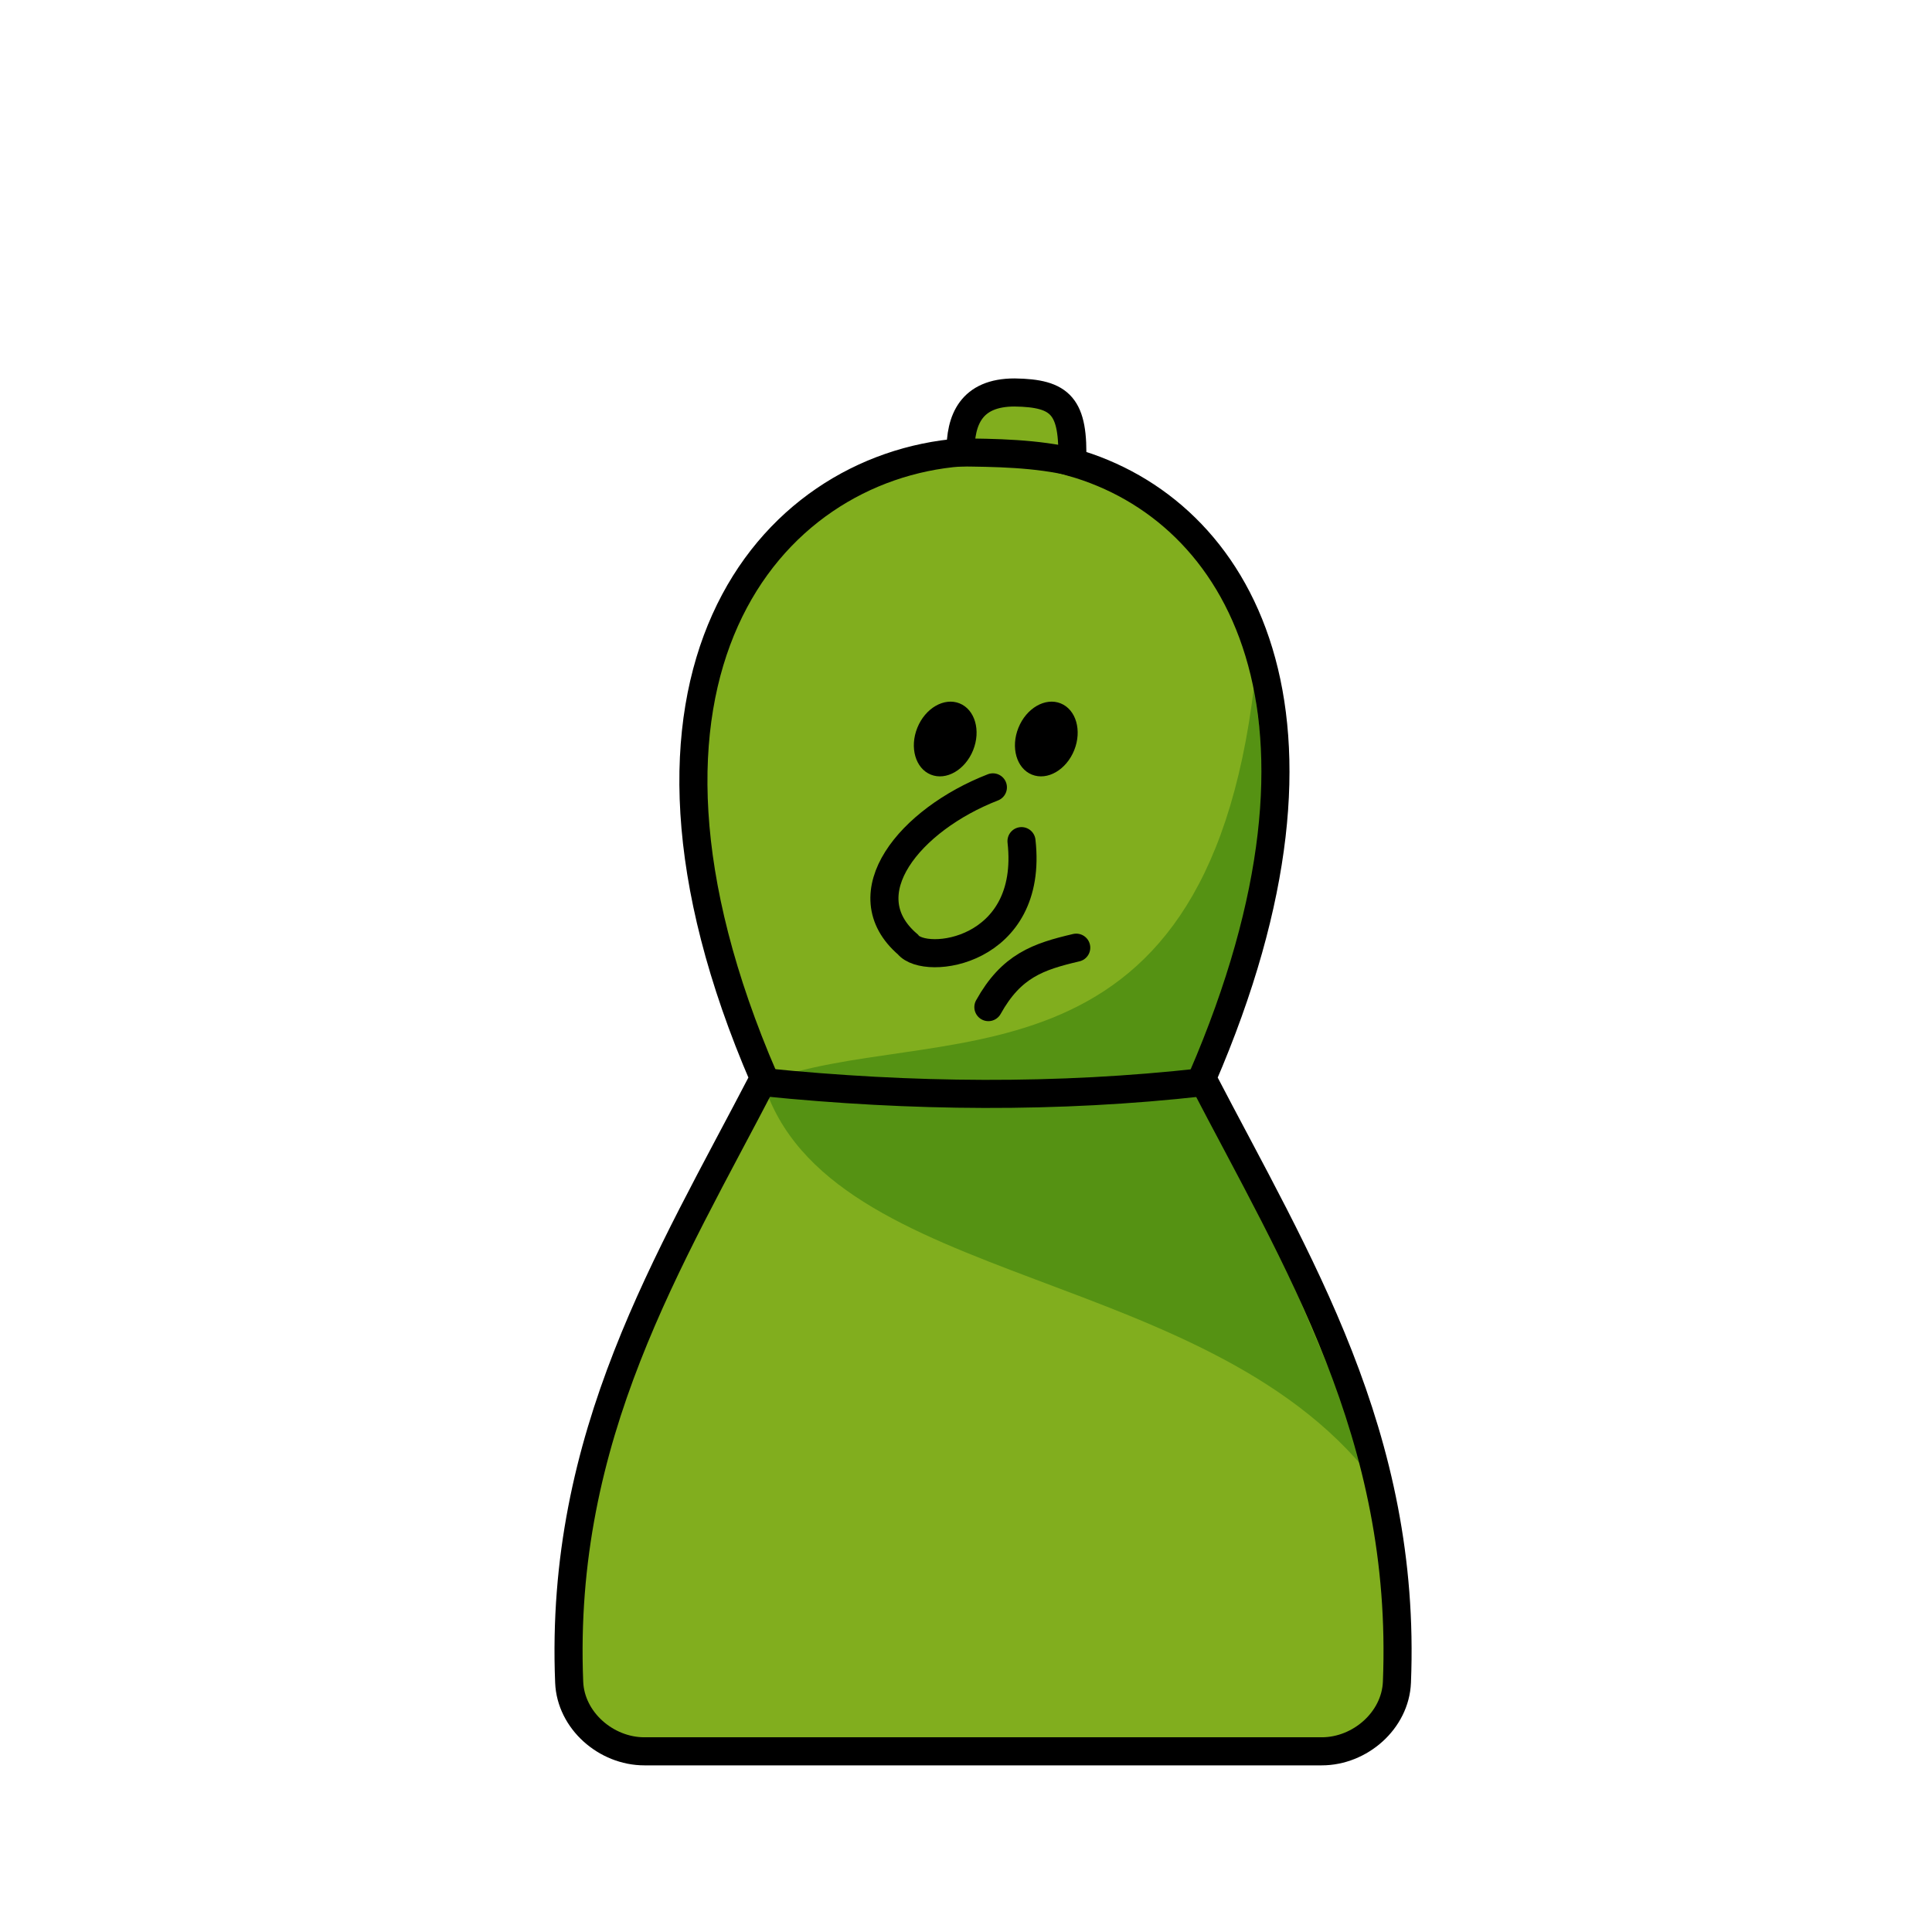
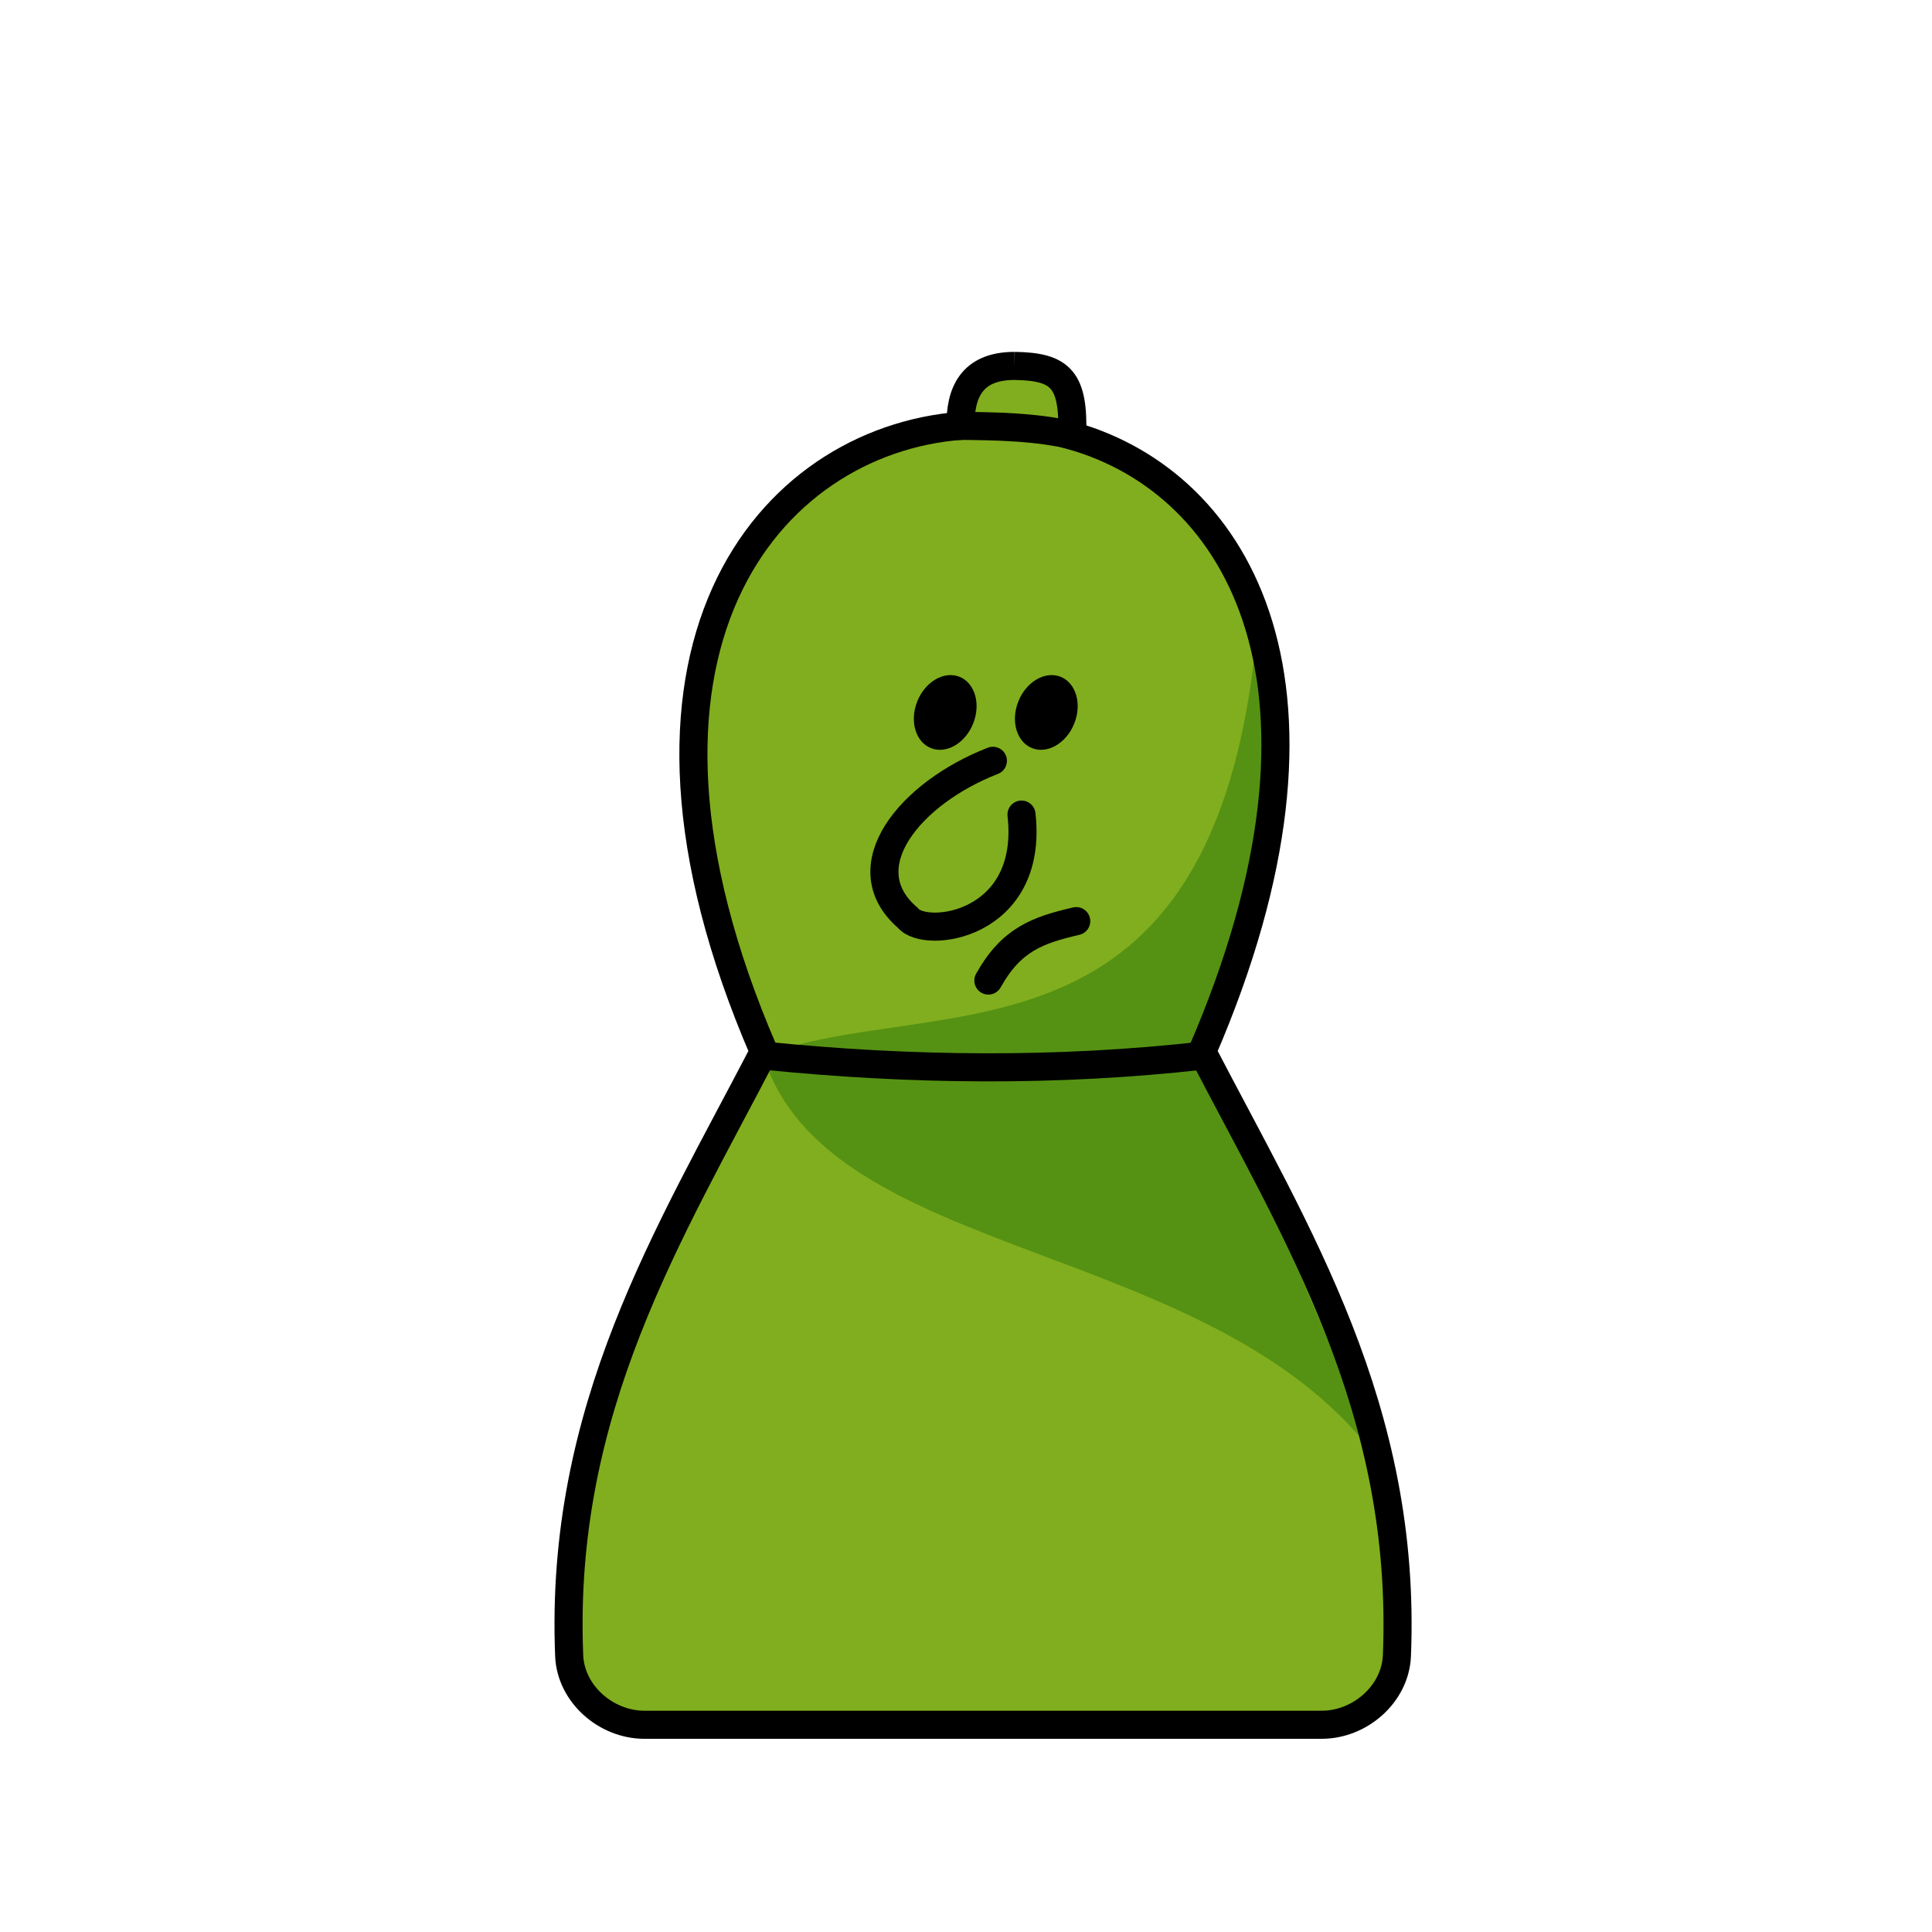
<svg xmlns="http://www.w3.org/2000/svg" version="1.1" id="svg1" width="688" height="688" viewBox="0 0 688 688" xml:space="preserve">
  <defs id="defs1" />
  <g id="g1">
-     <path id="path1" style="fill:#81ae1e;fill-opacity:1;stroke:none;stroke-width:10;stroke-opacity:1" d="m 361.299,139.762 c -15.516,-4.7e-4 -19.358,9.81 -19.252,21.334 -68.286,5.391 -131.854,79.653 -70.012,222.855 -33.838,65.171 -72.908,127.158 -69.346,215.094 0.552,13.63 13.122,24.613 26.768,24.613 H 470.688 c 13.645,0 26.215,-10.983 26.768,-24.613 3.562,-87.936 -35.51,-149.923 -69.348,-215.094 55.815,-129.244 13.47,-202.325 -46.293,-219.314 0.645,-20.023 -3.964,-24.639 -20.516,-24.875 z" />
-     <path style="fill:#559213;fill-opacity:1;stroke:none;stroke-width:10;stroke-linecap:butt;stroke-opacity:1" d="M 446.643,243.839 C 428.811,394.1 331.188,362.657 271.792,385.385 294.742,459.622 433.226,449.914 491.247,529.905 L 428.206,381.222 c 36.653,-62.178 22.317,-96.973 18.437,-137.383 z" id="path7" />
-     <path style="fill:none;fill-opacity:1;stroke:#000000;stroke-width:10;stroke-linecap:butt;stroke-opacity:1" d="m 272.089,385.385 c 52.417,5.296 104.492,5.801 156.117,0" id="path8" />
-     <path style="fill:none;fill-opacity:1;stroke:#000000;stroke-width:10;stroke-linecap:butt;stroke-opacity:1" d="m 340.706,161.098 c 13.64,0.114 28.533,0.307 41.78,3.568" id="path5" />
-     <ellipse style="fill:#000000;fill-opacity:1;stroke:none;stroke-width:10;stroke-opacity:1" id="path2" cx="444.052" cy="104.427" rx="10.705" ry="13.679" transform="rotate(22)" />
-     <ellipse style="fill:#000000;fill-opacity:1;stroke:none;stroke-width:10;stroke-opacity:1" id="ellipse2" cx="410.673" cy="117.913" rx="10.705" ry="13.679" transform="rotate(22)" />
-     <path style="fill:none;fill-opacity:1;stroke:#000000;stroke-width:10;stroke-linecap:round;stroke-opacity:1" d="m 363.765,299.535 c 4.473,39.769 -34.394,44.561 -40.469,36.782 -20.97,-17.981 0.714,-44.427 30.279,-55.932" id="path3" />
-     <path style="fill:none;fill-opacity:1;stroke:#000000;stroke-width:10;stroke-linecap:round;stroke-opacity:1" d="m 383.255,337.476 c -13.621,3.184 -23.103,6.456 -31.285,21.162" id="path4" />
-     <path id="path6" style="fill:none;fill-opacity:1;stroke:#000000;stroke-width:10;stroke-opacity:1" d="m 361.299,139.762 c -15.516,-4.7e-4 -19.358,9.81 -19.252,21.334 -68.286,5.391 -131.854,79.653 -70.012,222.855 -33.838,65.171 -72.908,127.158 -69.346,215.094 0.552,13.63 13.122,24.613 26.768,24.613 H 470.688 c 13.645,0 26.215,-10.983 26.768,-24.613 3.562,-87.936 -35.51,-149.923 -69.348,-215.094 55.815,-129.244 13.47,-202.325 -46.293,-219.314 0.645,-20.023 -3.964,-24.639 -20.516,-24.875 z" />
+     <path id="path1" style="fill:#81ae1e;fill-opacity:1;stroke:none;stroke-width:10;stroke-opacity:1" d="m 361.299,130.304 c -15.516,-4.7e-4 -19.358,9.81 -19.252,21.334 -68.286,5.391 -131.854,79.653 -70.012,222.855 -33.838,65.171 -72.908,127.158 -69.346,215.094 0.552,13.63 13.122,24.613 26.768,24.613 H 470.688 c 13.645,0 26.215,-10.983 26.768,-24.613 C 501.017,501.651 461.945,439.664 428.107,374.493 483.922,245.249 441.578,172.169 381.814,155.179 c 0.645,-20.023 -3.964,-24.639 -20.516,-24.875 z" />
+     <path style="fill:#559213;fill-opacity:1;stroke:none;stroke-width:10;stroke-linecap:butt;stroke-opacity:1" d="m 446.643,234.382 c -17.831,150.261 -115.455,118.817 -174.851,141.546 22.95,74.237 161.434,64.529 219.456,144.519 L 428.206,371.764 c 36.653,-62.178 22.317,-96.973 18.437,-137.383 z" id="path7" />
+     <path style="fill:none;fill-opacity:1;stroke:#000000;stroke-width:10;stroke-linecap:butt;stroke-opacity:1" d="m 272.089,375.928 c 52.417,5.296 104.492,5.801 156.117,0" id="path8" />
+     <path style="fill:none;fill-opacity:1;stroke:#000000;stroke-width:10;stroke-linecap:butt;stroke-opacity:1" d="m 340.706,151.64 c 13.64,0.114 28.533,0.307 41.78,3.568" id="path5" />
+     <ellipse style="fill:#000000;fill-opacity:1;stroke:none;stroke-width:10;stroke-opacity:1" id="path2" cx="440.509" cy="95.658" rx="10.705" ry="13.679" transform="rotate(22)" />
+     <ellipse style="fill:#000000;fill-opacity:1;stroke:none;stroke-width:10;stroke-opacity:1" id="ellipse2" cx="407.13" cy="109.144" rx="10.705" ry="13.679" transform="rotate(22)" />
+     <path style="fill:none;fill-opacity:1;stroke:#000000;stroke-width:10;stroke-linecap:round;stroke-opacity:1" d="m 363.765,290.078 c 4.473,39.769 -34.394,44.561 -40.469,36.782 -20.97,-17.981 0.714,-44.427 30.279,-55.932" id="path3" />
+     <path style="fill:none;fill-opacity:1;stroke:#000000;stroke-width:10;stroke-linecap:round;stroke-opacity:1" d="m 383.255,328.018 c -13.621,3.184 -23.103,6.456 -31.285,21.162" id="path4" />
+     <path id="path6" style="fill:none;fill-opacity:1;stroke:#000000;stroke-width:10;stroke-opacity:1" d="m 361.299,130.304 c -15.516,-4.7e-4 -19.358,9.81 -19.252,21.334 -68.286,5.391 -131.854,79.653 -70.012,222.855 -33.838,65.171 -72.908,127.158 -69.346,215.094 0.552,13.63 13.122,24.613 26.768,24.613 H 470.688 c 13.645,0 26.215,-10.983 26.768,-24.613 C 501.017,501.651 461.945,439.664 428.107,374.493 483.922,245.249 441.578,172.169 381.814,155.179 c 0.645,-20.023 -3.964,-24.639 -20.516,-24.875 z" />
  </g>
  <style id="style1">
		.s0 { fill: #020202 } 
	</style>
</svg>
